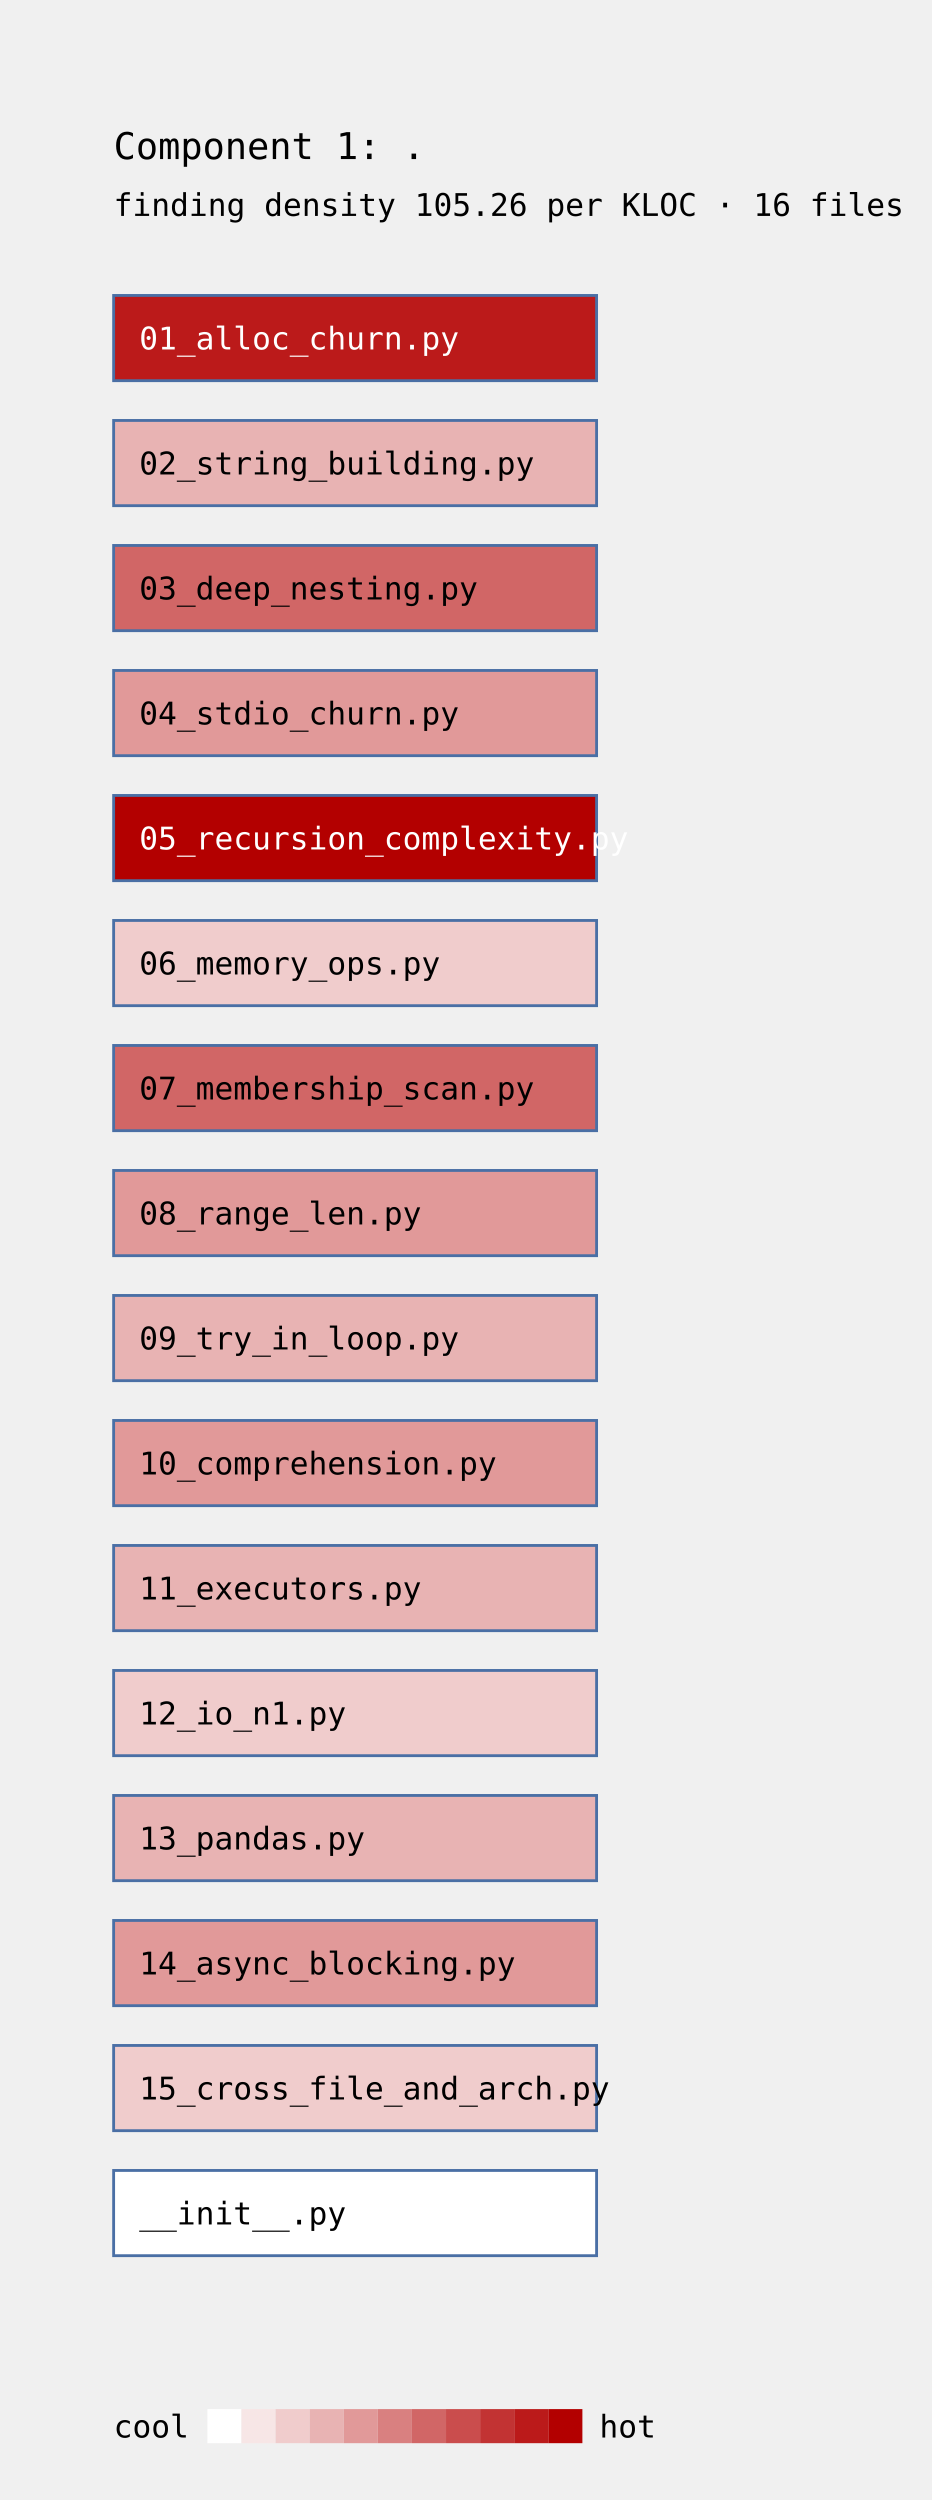
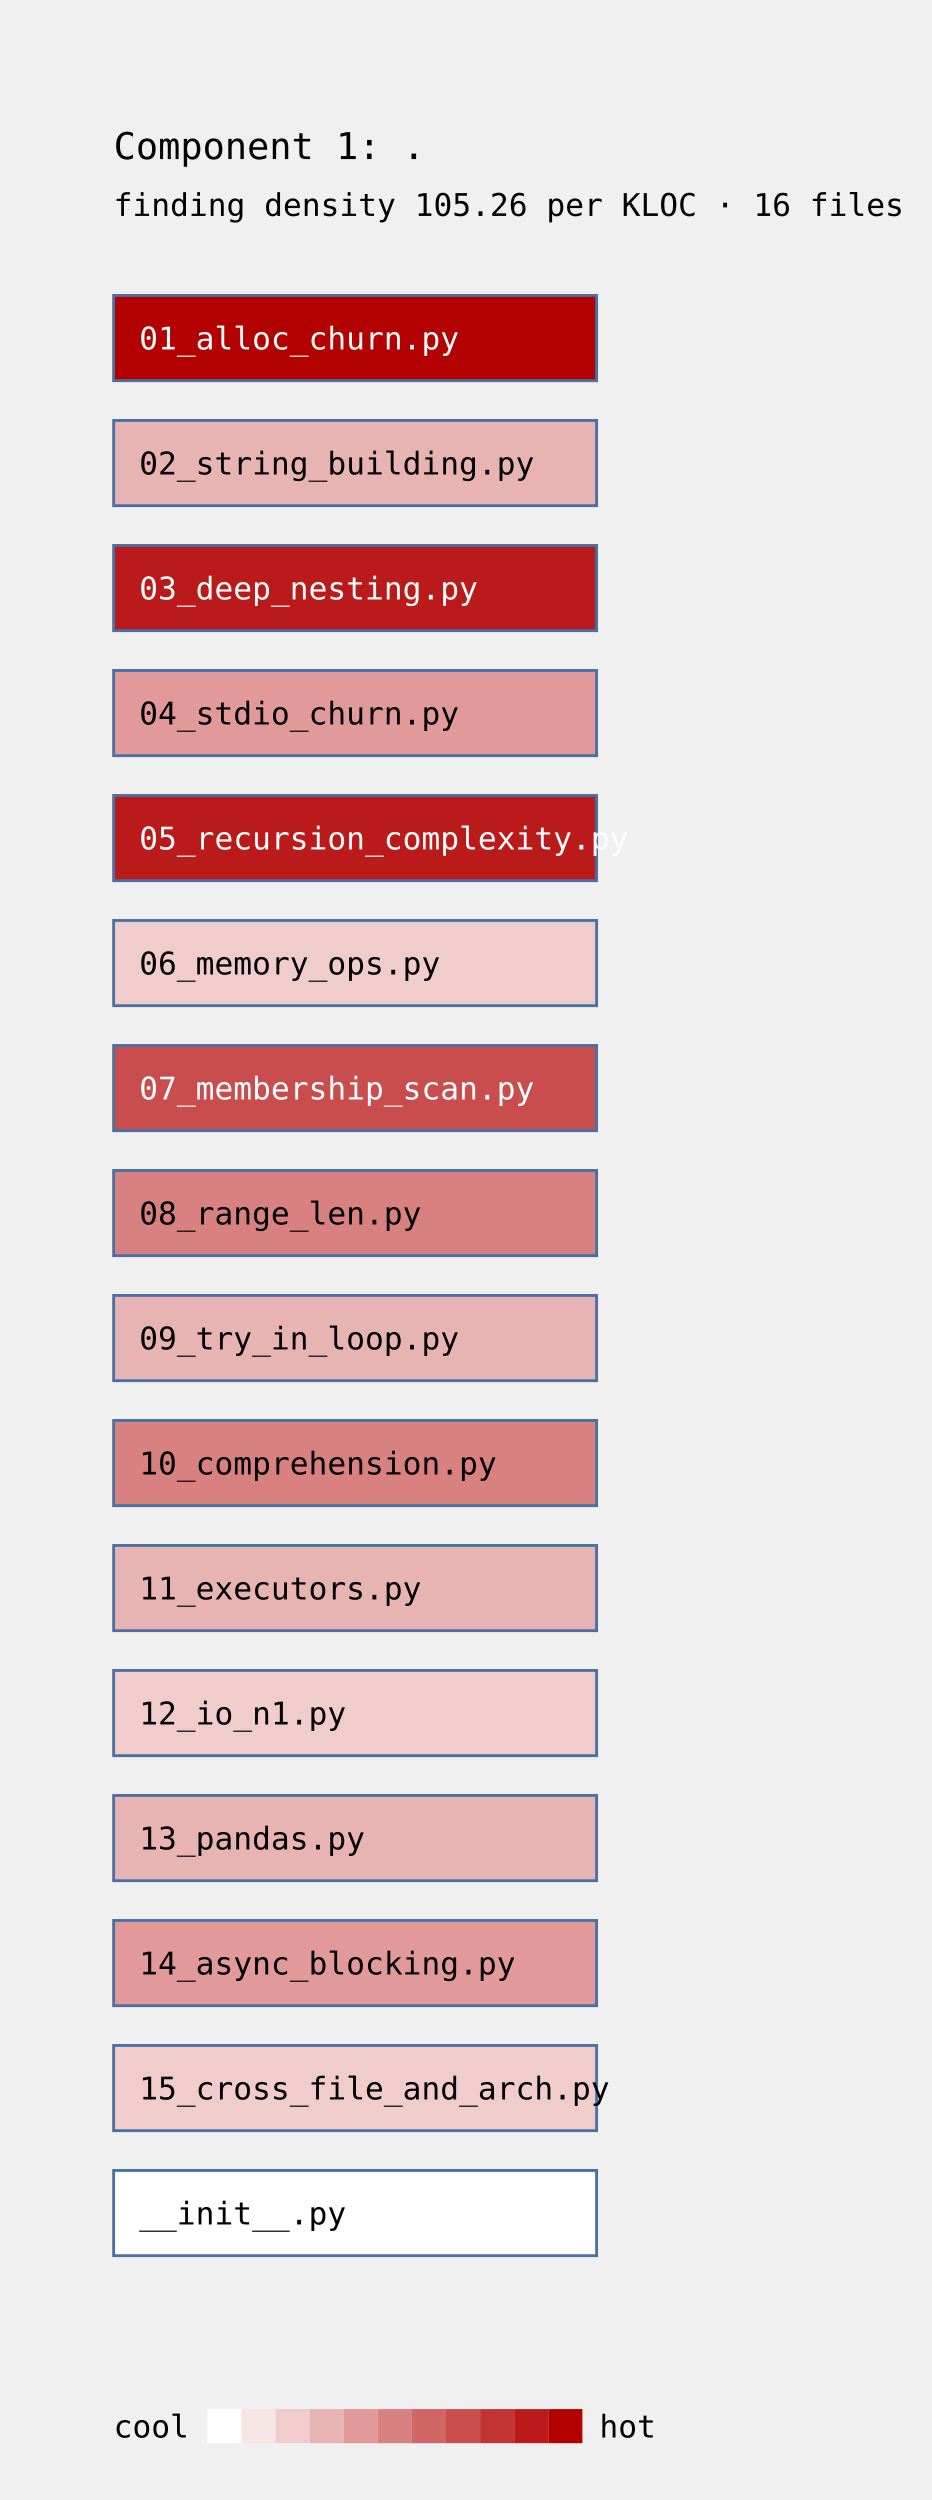
<svg xmlns="http://www.w3.org/2000/svg" width="328" height="880" viewBox="0 0 328 880">
  <text x="40" y="56" font-family="monospace" font-size="13">Component 1: .</text>
  <text x="40" y="76" font-family="monospace" font-size="11">finding density 105.26 per KLOC · 16 files</text>
  <g font-family="monospace" font-size="11">
-     <rect x="40" y="104" width="170" height="30" fill="#bb1a1a" stroke="#4a6fa5" />
+     <rect x="40" y="104" width="170" height="30" fill="#b30000" stroke="#4a6fa5" />
    <text x="49" y="123" fill="#ffffff">01_alloc_churn.py</text>
    <rect x="40" y="148" width="170" height="30" fill="#e8b3b3" stroke="#4a6fa5" />
    <text x="49" y="167">02_string_building.py</text>
-     <rect x="40" y="192" width="170" height="30" fill="#d16666" stroke="#4a6fa5" />
-     <text x="49" y="211">03_deep_nesting.py</text>
+     <rect x="40" y="192" width="170" height="30" fill="#bb1a1a" stroke="#4a6fa5" />
+     <text x="49" y="211" fill="#ffffff">03_deep_nesting.py</text>
    <rect x="40" y="236" width="170" height="30" fill="#e19999" stroke="#4a6fa5" />
    <text x="49" y="255">04_stdio_churn.py</text>
-     <rect x="40" y="280" width="170" height="30" fill="#b30000" stroke="#4a6fa5" />
+     <rect x="40" y="280" width="170" height="30" fill="#bb1a1a" stroke="#4a6fa5" />
    <text x="49" y="299" fill="#ffffff">05_recursion_complexity.py</text>
    <rect x="40" y="324" width="170" height="30" fill="#f0cccc" stroke="#4a6fa5" />
    <text x="49" y="343">06_memory_ops.py</text>
-     <rect x="40" y="368" width="170" height="30" fill="#d16666" stroke="#4a6fa5" />
-     <text x="49" y="387">07_membership_scan.py</text>
-     <rect x="40" y="412" width="170" height="30" fill="#e19999" stroke="#4a6fa5" />
+     <rect x="40" y="368" width="170" height="30" fill="#ca4d4d" stroke="#4a6fa5" />
+     <text x="49" y="387" fill="#ffffff">07_membership_scan.py</text>
+     <rect x="40" y="412" width="170" height="30" fill="#d98080" stroke="#4a6fa5" />
    <text x="49" y="431">08_range_len.py</text>
    <rect x="40" y="456" width="170" height="30" fill="#e8b3b3" stroke="#4a6fa5" />
    <text x="49" y="475">09_try_in_loop.py</text>
-     <rect x="40" y="500" width="170" height="30" fill="#e19999" stroke="#4a6fa5" />
+     <rect x="40" y="500" width="170" height="30" fill="#d98080" stroke="#4a6fa5" />
    <text x="49" y="519">10_comprehension.py</text>
    <rect x="40" y="544" width="170" height="30" fill="#e8b3b3" stroke="#4a6fa5" />
    <text x="49" y="563">11_executors.py</text>
    <rect x="40" y="588" width="170" height="30" fill="#f0cccc" stroke="#4a6fa5" />
    <text x="49" y="607">12_io_n1.py</text>
    <rect x="40" y="632" width="170" height="30" fill="#e8b3b3" stroke="#4a6fa5" />
    <text x="49" y="651">13_pandas.py</text>
    <rect x="40" y="676" width="170" height="30" fill="#e19999" stroke="#4a6fa5" />
    <text x="49" y="695">14_async_blocking.py</text>
    <rect x="40" y="720" width="170" height="30" fill="#f0cccc" stroke="#4a6fa5" />
    <text x="49" y="739">15_cross_file_and_arch.py</text>
    <rect x="40" y="764" width="170" height="30" fill="#ffffff" stroke="#4a6fa5" />
    <text x="49" y="783">__init__.py</text>
  </g>
  <text x="40" y="858" font-family="monospace" font-size="11">cool</text>
  <rect x="73" y="848" width="12" height="12" fill="#ffffff" />
  <rect x="85" y="848" width="12" height="12" fill="#f7e6e6" />
  <rect x="97" y="848" width="12" height="12" fill="#f0cccc" />
  <rect x="109" y="848" width="12" height="12" fill="#e8b3b3" />
  <rect x="121" y="848" width="12" height="12" fill="#e19999" />
  <rect x="133" y="848" width="12" height="12" fill="#d98080" />
  <rect x="145" y="848" width="12" height="12" fill="#d16666" />
  <rect x="157" y="848" width="12" height="12" fill="#ca4d4d" />
  <rect x="169" y="848" width="12" height="12" fill="#c23333" />
  <rect x="181" y="848" width="12" height="12" fill="#bb1a1a" />
  <rect x="193" y="848" width="12" height="12" fill="#b30000" />
  <text x="211" y="858" font-family="monospace" font-size="11">hot</text>
</svg>
